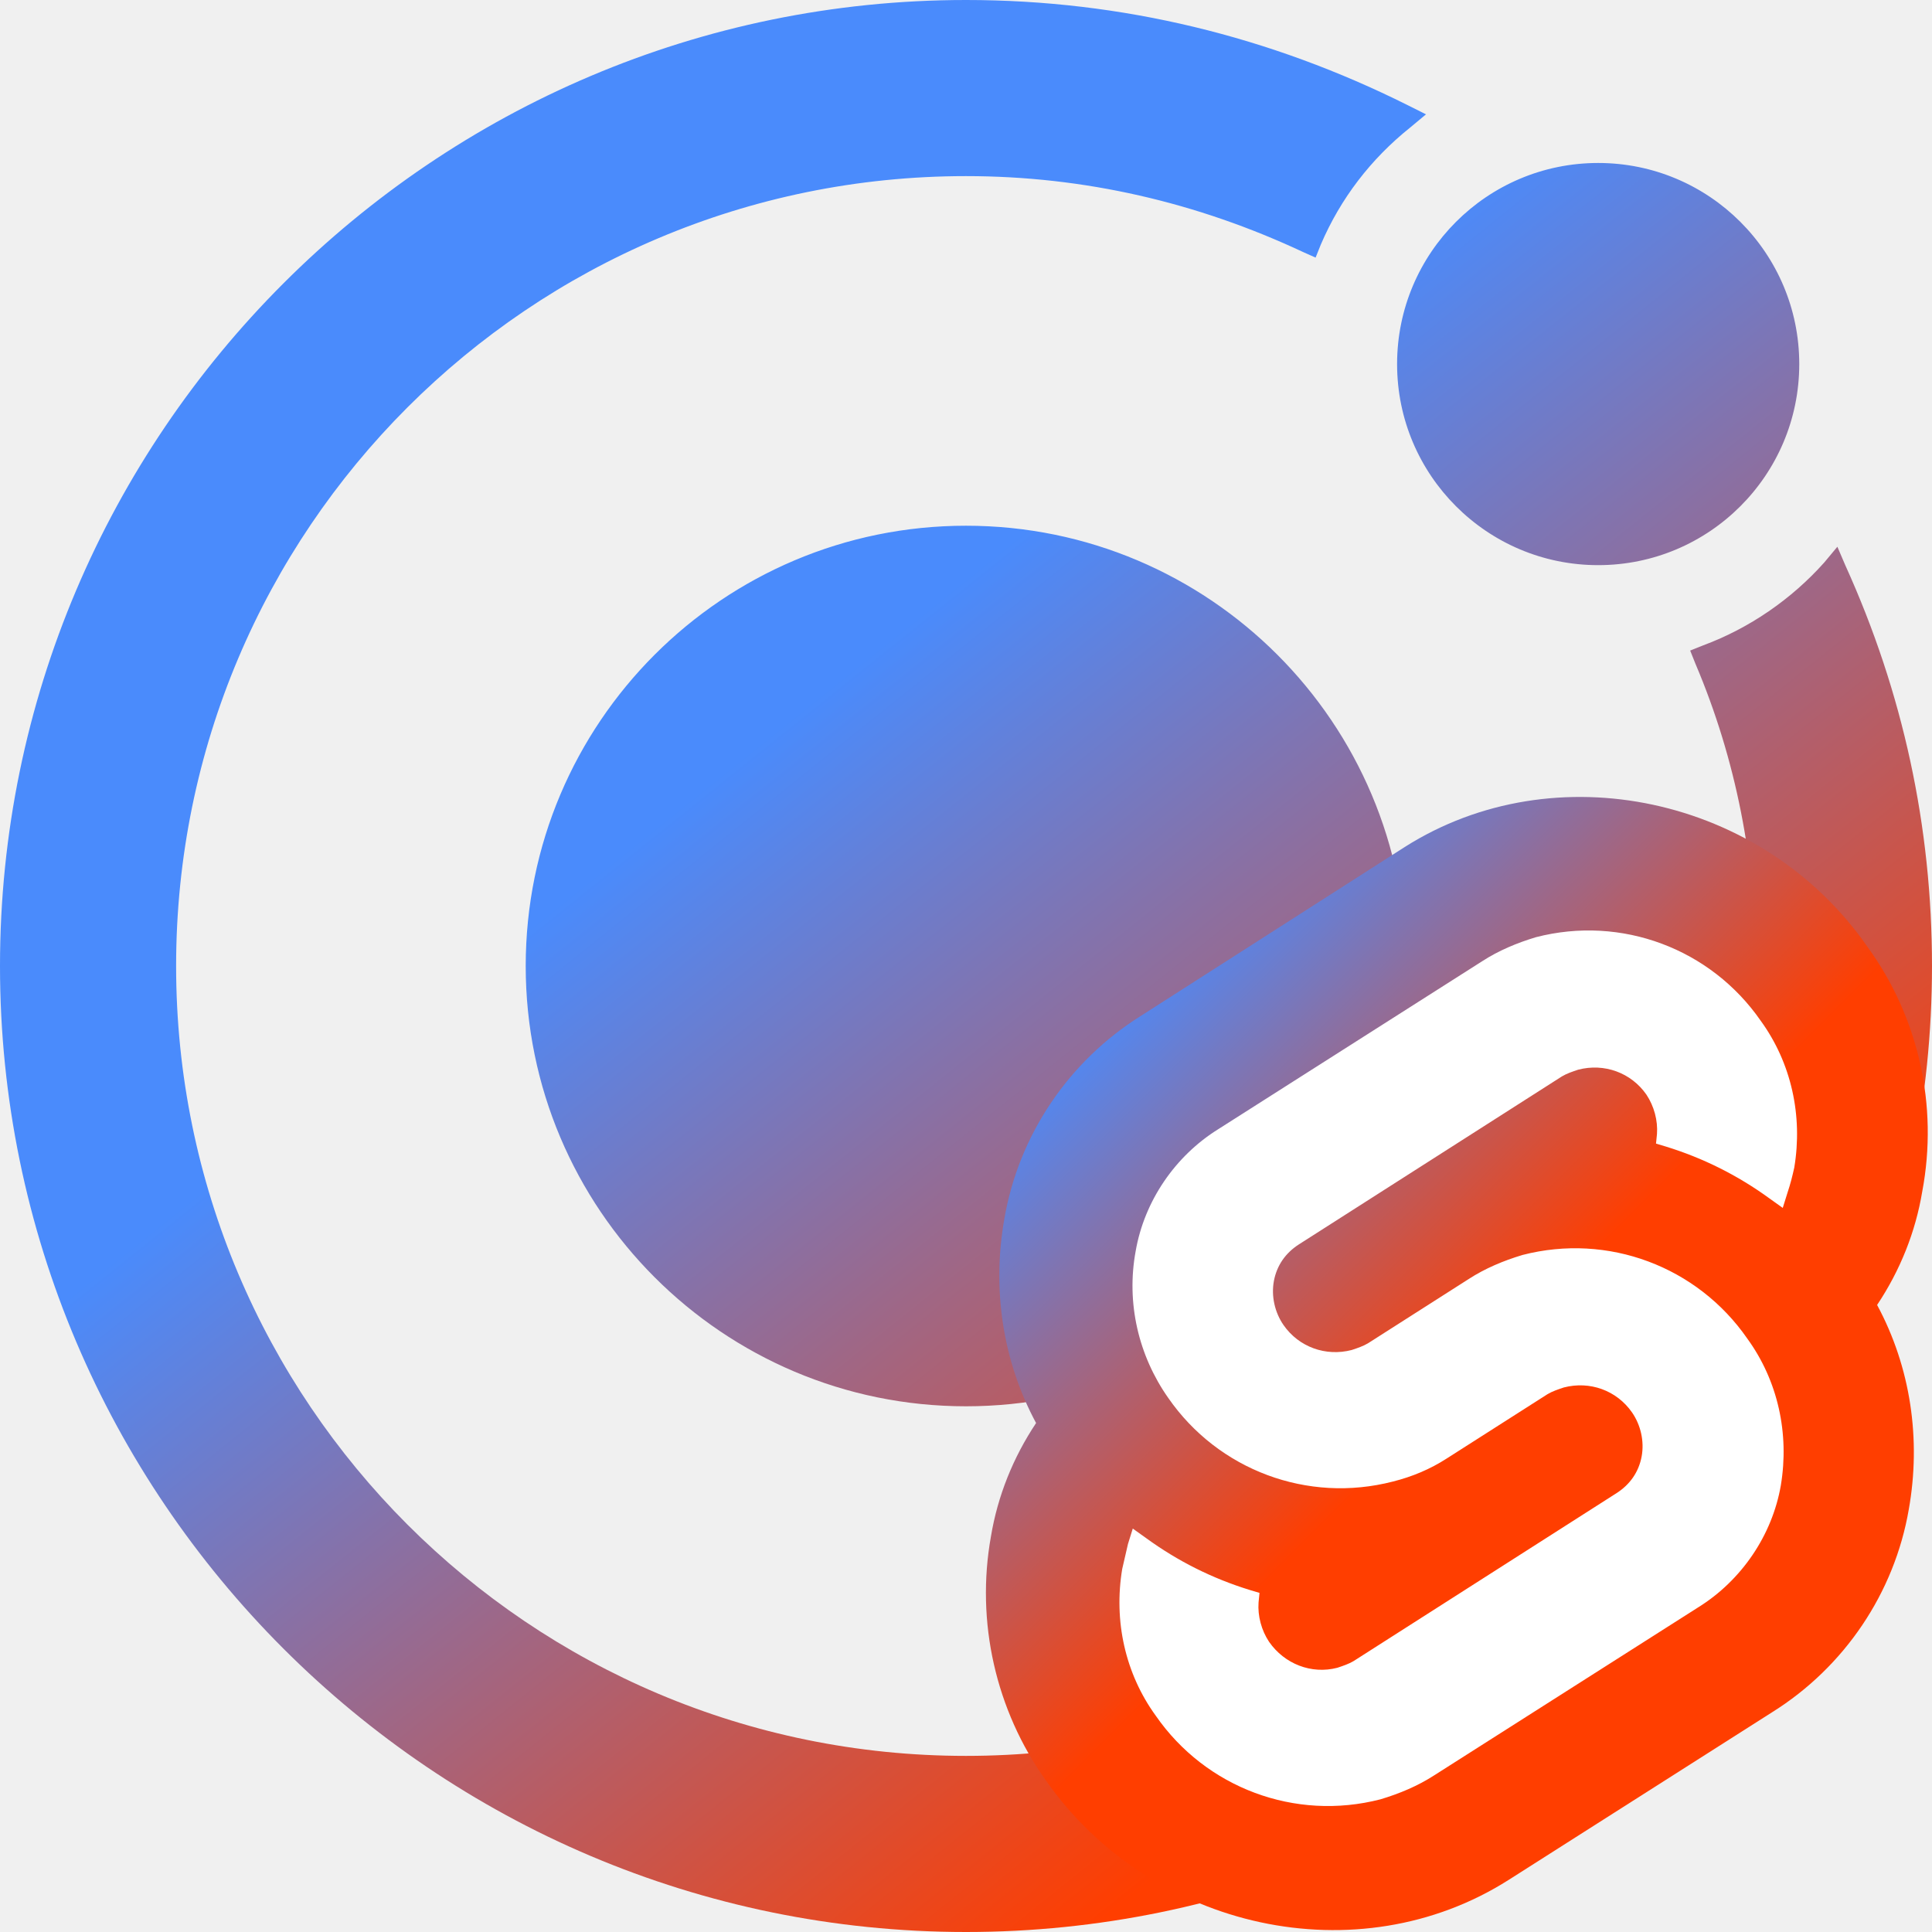
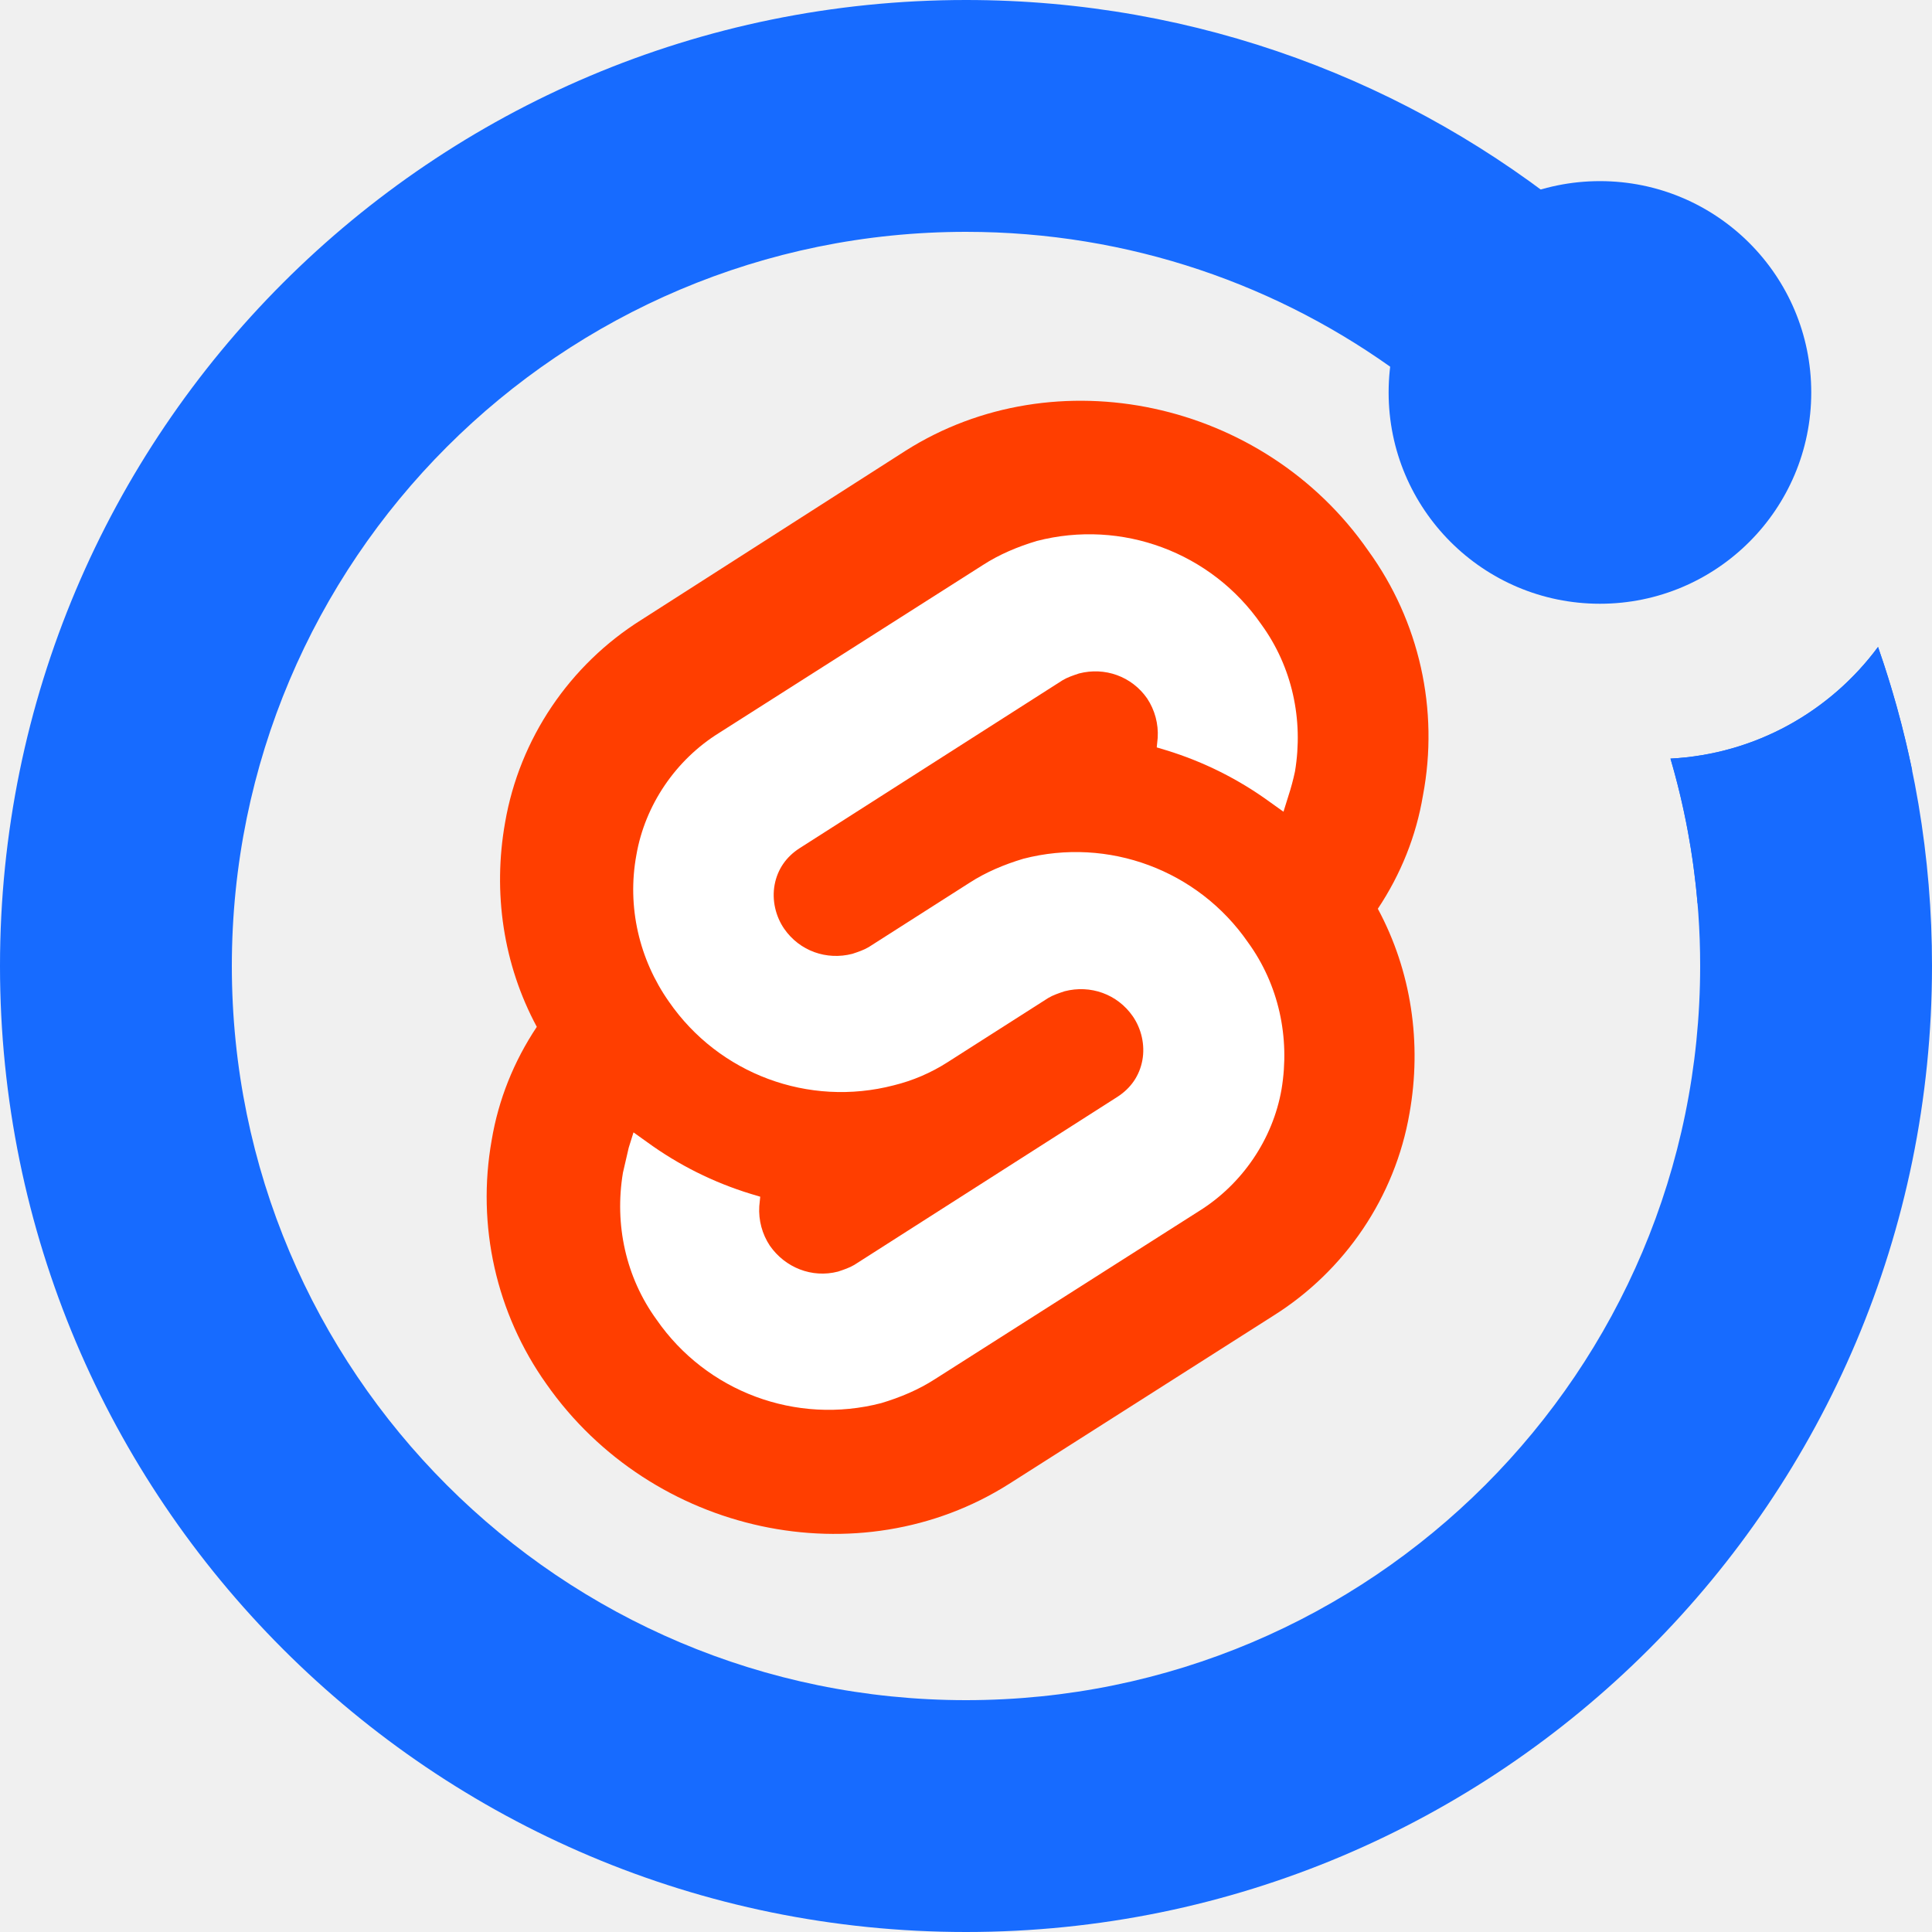
- <svg xmlns="http://www.w3.org/2000/svg" width="160" height="160" viewBox="0 0 160 160" fill="none">
-   <path fill-rule="evenodd" clip-rule="evenodd" d="M152.163 45.279L152.816 46.803C157.605 57.361 160 68.463 160 80C160 124.082 124.082 160 80 160C35.918 160 0 124.082 0 80C0 35.918 35.918 0 80 0C92.953 0 105.252 3.048 116.572 8.707L118.095 9.469L116.789 10.558C113.524 13.17 111.021 16.435 109.388 20.245L108.952 21.333L107.973 20.898C99.156 16.762 89.796 14.585 80 14.585C43.864 14.585 14.585 43.864 14.585 80C14.585 116.136 43.864 145.415 80 145.415C116.136 145.415 145.415 116.027 145.415 80C145.415 71.401 143.783 62.911 140.408 54.966L139.973 53.877L141.061 53.442C144.87 52.027 148.354 49.633 151.075 46.585L152.163 45.279ZM132.354 46.803C141.551 46.803 149.007 39.347 149.007 30.15C149.007 20.953 141.551 13.497 132.354 13.497C123.156 13.497 115.701 20.953 115.701 30.15C115.701 39.347 123.156 46.803 132.354 46.803ZM79.999 43.538C59.864 43.538 43.537 59.864 43.537 80.001C43.537 100.136 59.864 116.463 79.999 116.463C100.135 116.463 116.462 100.136 116.462 80.001C116.462 59.864 100.135 43.538 79.999 43.538Z" fill="url(#paint0_linear_3_40)" />
-   <path d="M154.658 78.414C145.992 65.931 128.739 62.274 116.335 70.145L94.47 84.139C88.507 87.876 84.373 93.998 83.18 100.915C82.147 106.719 83.021 112.682 85.804 117.85C83.896 120.713 82.624 123.893 82.067 127.233C80.795 134.309 82.465 141.624 86.599 147.428C95.345 159.911 112.519 163.568 124.922 155.697L146.787 141.783C152.75 138.046 156.885 131.924 158.077 125.006C159.111 119.202 158.236 113.239 155.454 108.071C157.362 105.209 158.634 102.028 159.19 98.689C160.542 91.533 158.872 84.218 154.658 78.414Z" fill="url(#paint1_linear_3_40)" />
-   <path d="M114.325 149.012C107.249 150.84 99.855 148.058 95.72 142.095C93.176 138.596 92.222 134.223 92.938 129.93C93.097 129.214 93.256 128.578 93.415 127.862L93.812 126.59L94.925 127.385C97.549 129.294 100.411 130.725 103.512 131.679L104.307 131.917L104.228 132.712C104.148 133.826 104.466 135.018 105.102 135.972C106.375 137.801 108.601 138.676 110.748 138.119C111.225 137.96 111.702 137.801 112.099 137.563L133.885 123.649C134.998 122.933 135.713 121.899 135.952 120.627C136.19 119.355 135.872 118.003 135.157 116.97C133.885 115.141 131.658 114.346 129.512 114.903C129.035 115.062 128.558 115.221 128.16 115.459L119.812 120.786C118.46 121.661 116.949 122.297 115.359 122.694C108.283 124.523 100.889 121.74 96.754 115.777C94.289 112.279 93.256 107.906 94.051 103.612C94.766 99.478 97.311 95.741 100.889 93.515L122.753 79.601C124.105 78.726 125.616 78.09 127.206 77.613C134.282 75.784 141.676 78.567 145.811 84.53C148.355 88.029 149.309 92.402 148.594 96.695C148.435 97.411 148.276 98.047 148.037 98.762L147.64 100.034L146.527 99.239C143.903 97.331 141.04 95.9 137.94 94.946L137.144 94.707L137.224 93.912C137.304 92.799 136.985 91.606 136.349 90.652C135.077 88.824 132.851 88.029 130.704 88.585C130.227 88.744 129.75 88.903 129.353 89.142L107.567 103.056C106.454 103.771 105.739 104.805 105.5 106.077C105.261 107.349 105.58 108.701 106.295 109.734C107.567 111.563 109.793 112.358 111.94 111.802C112.417 111.643 112.894 111.484 113.292 111.245L121.64 105.918C122.992 105.043 124.503 104.407 126.093 103.93C133.169 102.102 140.563 104.884 144.698 110.848C147.242 114.346 148.196 118.719 147.481 123.012C146.765 127.147 144.221 130.884 140.643 133.11L118.778 147.024C117.426 147.899 115.916 148.535 114.325 149.012Z" fill="white" />
-   <defs>
-     <linearGradient id="paint0_linear_3_40" x1="64.5" y1="60.275" x2="123.145" y2="133.474" gradientUnits="userSpaceOnUse">
-       <stop stop-color="#4A8BFC" />
-       <stop offset="1" stop-color="#FF3E00" />
-     </linearGradient>
-     <linearGradient id="paint1_linear_3_40" x1="94" y1="79.905" x2="125" y2="110.905" gradientUnits="userSpaceOnUse">
-       <stop stop-color="#4A8BFC" />
-       <stop offset="1" stop-color="#FF3E00" />
-     </linearGradient>
-   </defs>
+ <svg xmlns="http://www.w3.org/2000/svg" fill="none" viewBox="0 0 160 160">
+   <g fill="#176BFF">
+     <path d="M19.2 80c0-33.579 27.221-60.8 60.8-60.8 13.517 0 25.997 4.404 36.095 11.868a22.918 22.918 0 0 1 14.557-12.992C116.863 6.786 99.218 0 80 0 35.817 0 0 35.817 0 80s35.817 80 80 80c44.182 0 80-35.817 80-80a79.896 79.896 0 0 0-4.47-26.423c-3.94 5.328-10.142 8.883-17.188 9.247A60.827 60.827 0 0 1 140.8 80c0 33.58-27.221 60.8-60.8 60.8-33.579 0-60.8-27.22-60.8-60.8Z" />
+     <path d="M158.355 63.791a79.498 79.498 0 0 0-2.824-10.214c-3.941 5.328-10.143 8.883-17.189 9.247a60.512 60.512 0 0 1 2.24 11.988c7.42-.912 13.834-5.075 17.773-11.02ZM132.5 50c9.665 0 17.5-7.835 17.5-17.5S142.165 15 132.5 15 115 22.835 115 32.5 122.835 50 132.5 50Z" />
+   </g>
+   <path fill="#ff3e00" d="M113.31 45.603c-8.666-12.483-25.919-16.14-38.323-8.269L53.122 51.328c-5.963 3.736-10.097 9.859-11.29 16.776-1.034 5.804-.159 11.767 2.624 16.935-1.908 2.863-3.181 6.043-3.737 9.383a26.75 26.75 0 0 0 4.532 20.195c8.746 12.483 25.92 16.14 38.323 8.269l21.865-13.914c5.963-3.737 10.098-9.859 11.29-16.777 1.034-5.804.159-11.767-2.623-16.935 1.908-2.862 3.18-6.043 3.736-9.382a26.196 26.196 0 0 0-4.532-20.275Z" />
+   <path fill="#fff" d="M72.977 116.201a17.332 17.332 0 0 1-18.605-6.917c-2.544-3.499-3.498-7.872-2.783-12.165.16-.716.319-1.352.478-2.068l.397-1.272 1.113.795a28.982 28.982 0 0 0 8.587 4.294l.795.238-.079.795a5.317 5.317 0 0 0 .874 3.26c1.273 1.829 3.499 2.704 5.646 2.147.477-.159.954-.318 1.351-.556l21.786-13.914c1.113-.716 1.828-1.75 2.067-3.022.238-1.272-.08-2.624-.795-3.657-1.272-1.829-3.499-2.624-5.645-2.067-.477.159-.954.318-1.352.556l-8.348 5.327a14.775 14.775 0 0 1-4.453 1.908 17.33 17.33 0 0 1-18.605-6.917c-2.465-3.498-3.498-7.871-2.703-12.165.715-4.134 3.259-7.871 6.838-10.097L81.405 46.79c1.352-.875 2.863-1.511 4.453-1.988a17.33 17.33 0 0 1 18.605 6.917c2.544 3.498 3.498 7.871 2.783 12.165a19.79 19.79 0 0 1-.557 2.067l-.397 1.272-1.113-.795a29.016 29.016 0 0 0-8.587-4.293l-.796-.239.08-.795a5.32 5.32 0 0 0-.875-3.26c-1.272-1.828-3.498-2.624-5.645-2.067-.477.159-.954.318-1.351.557L66.219 70.245c-1.113.715-1.828 1.749-2.067 3.021-.239 1.272.08 2.624.795 3.657 1.272 1.829 3.498 2.624 5.645 2.068.477-.159.954-.318 1.352-.557l8.348-5.327c1.352-.875 2.863-1.511 4.453-1.988a17.331 17.331 0 0 1 18.605 6.918c2.544 3.498 3.498 7.871 2.783 12.164-.716 4.135-3.26 7.872-6.838 10.098L77.43 114.213c-1.352.875-2.862 1.511-4.453 1.988Z" />
</svg>
